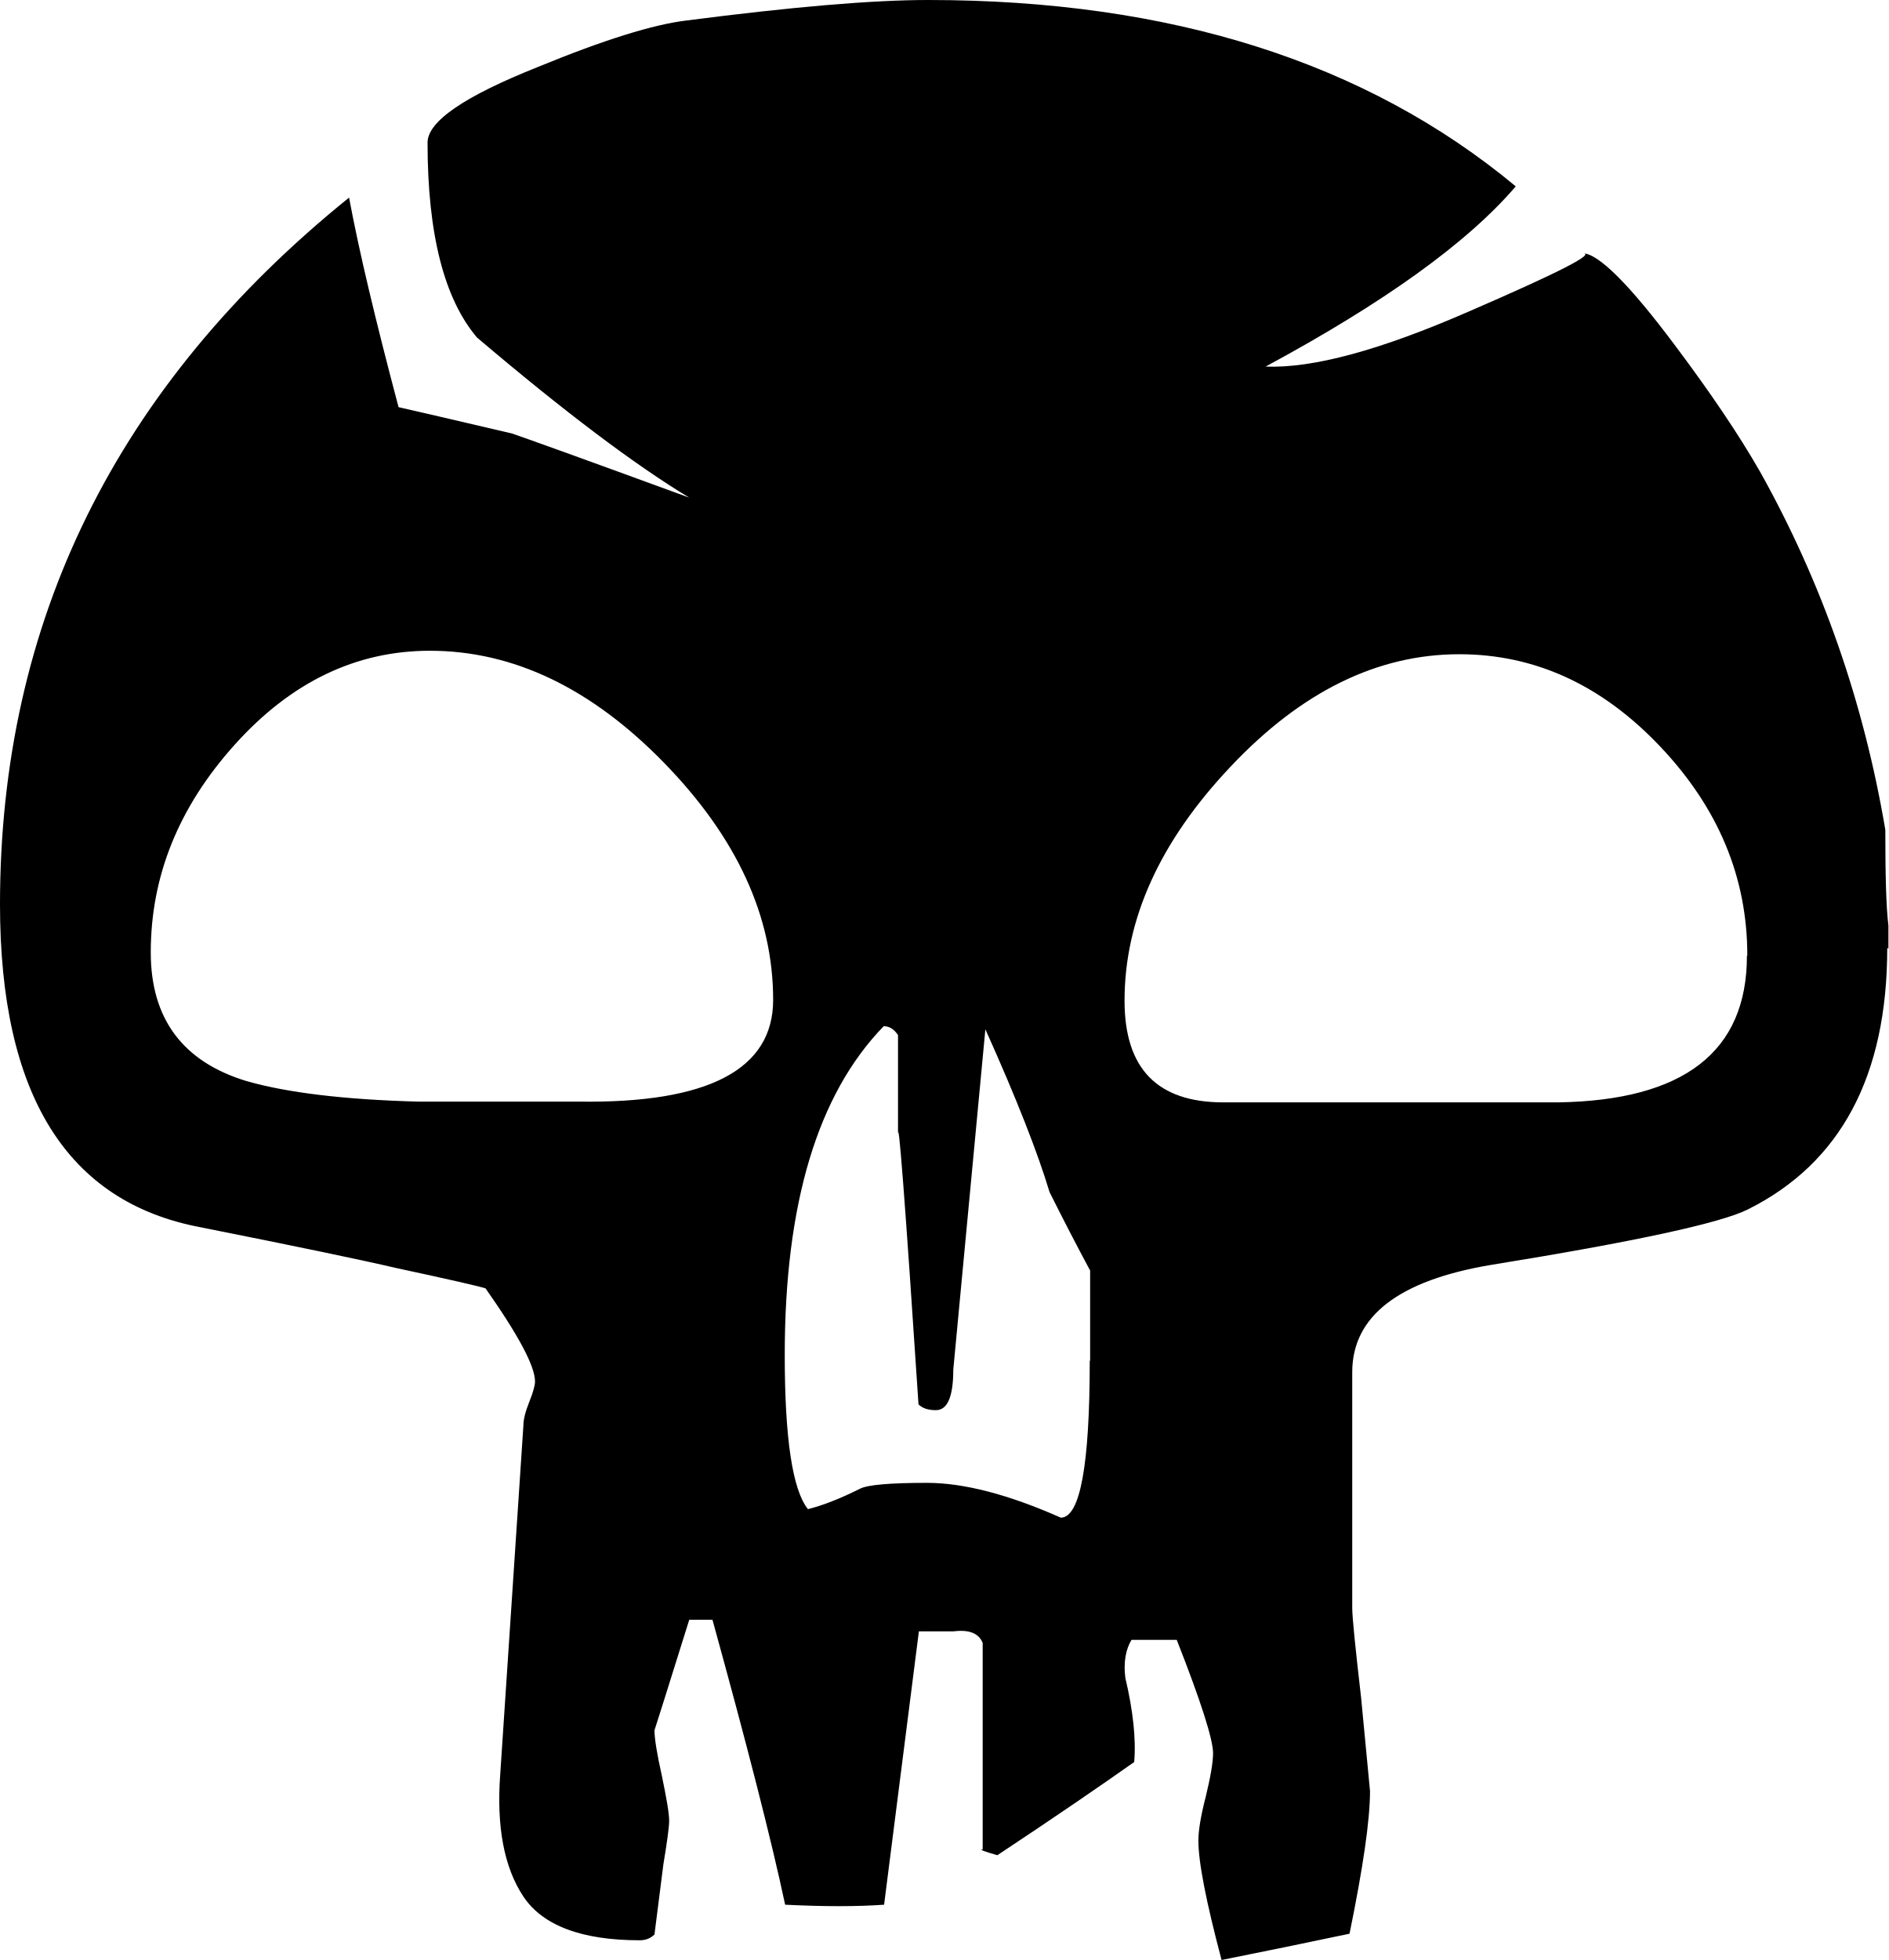
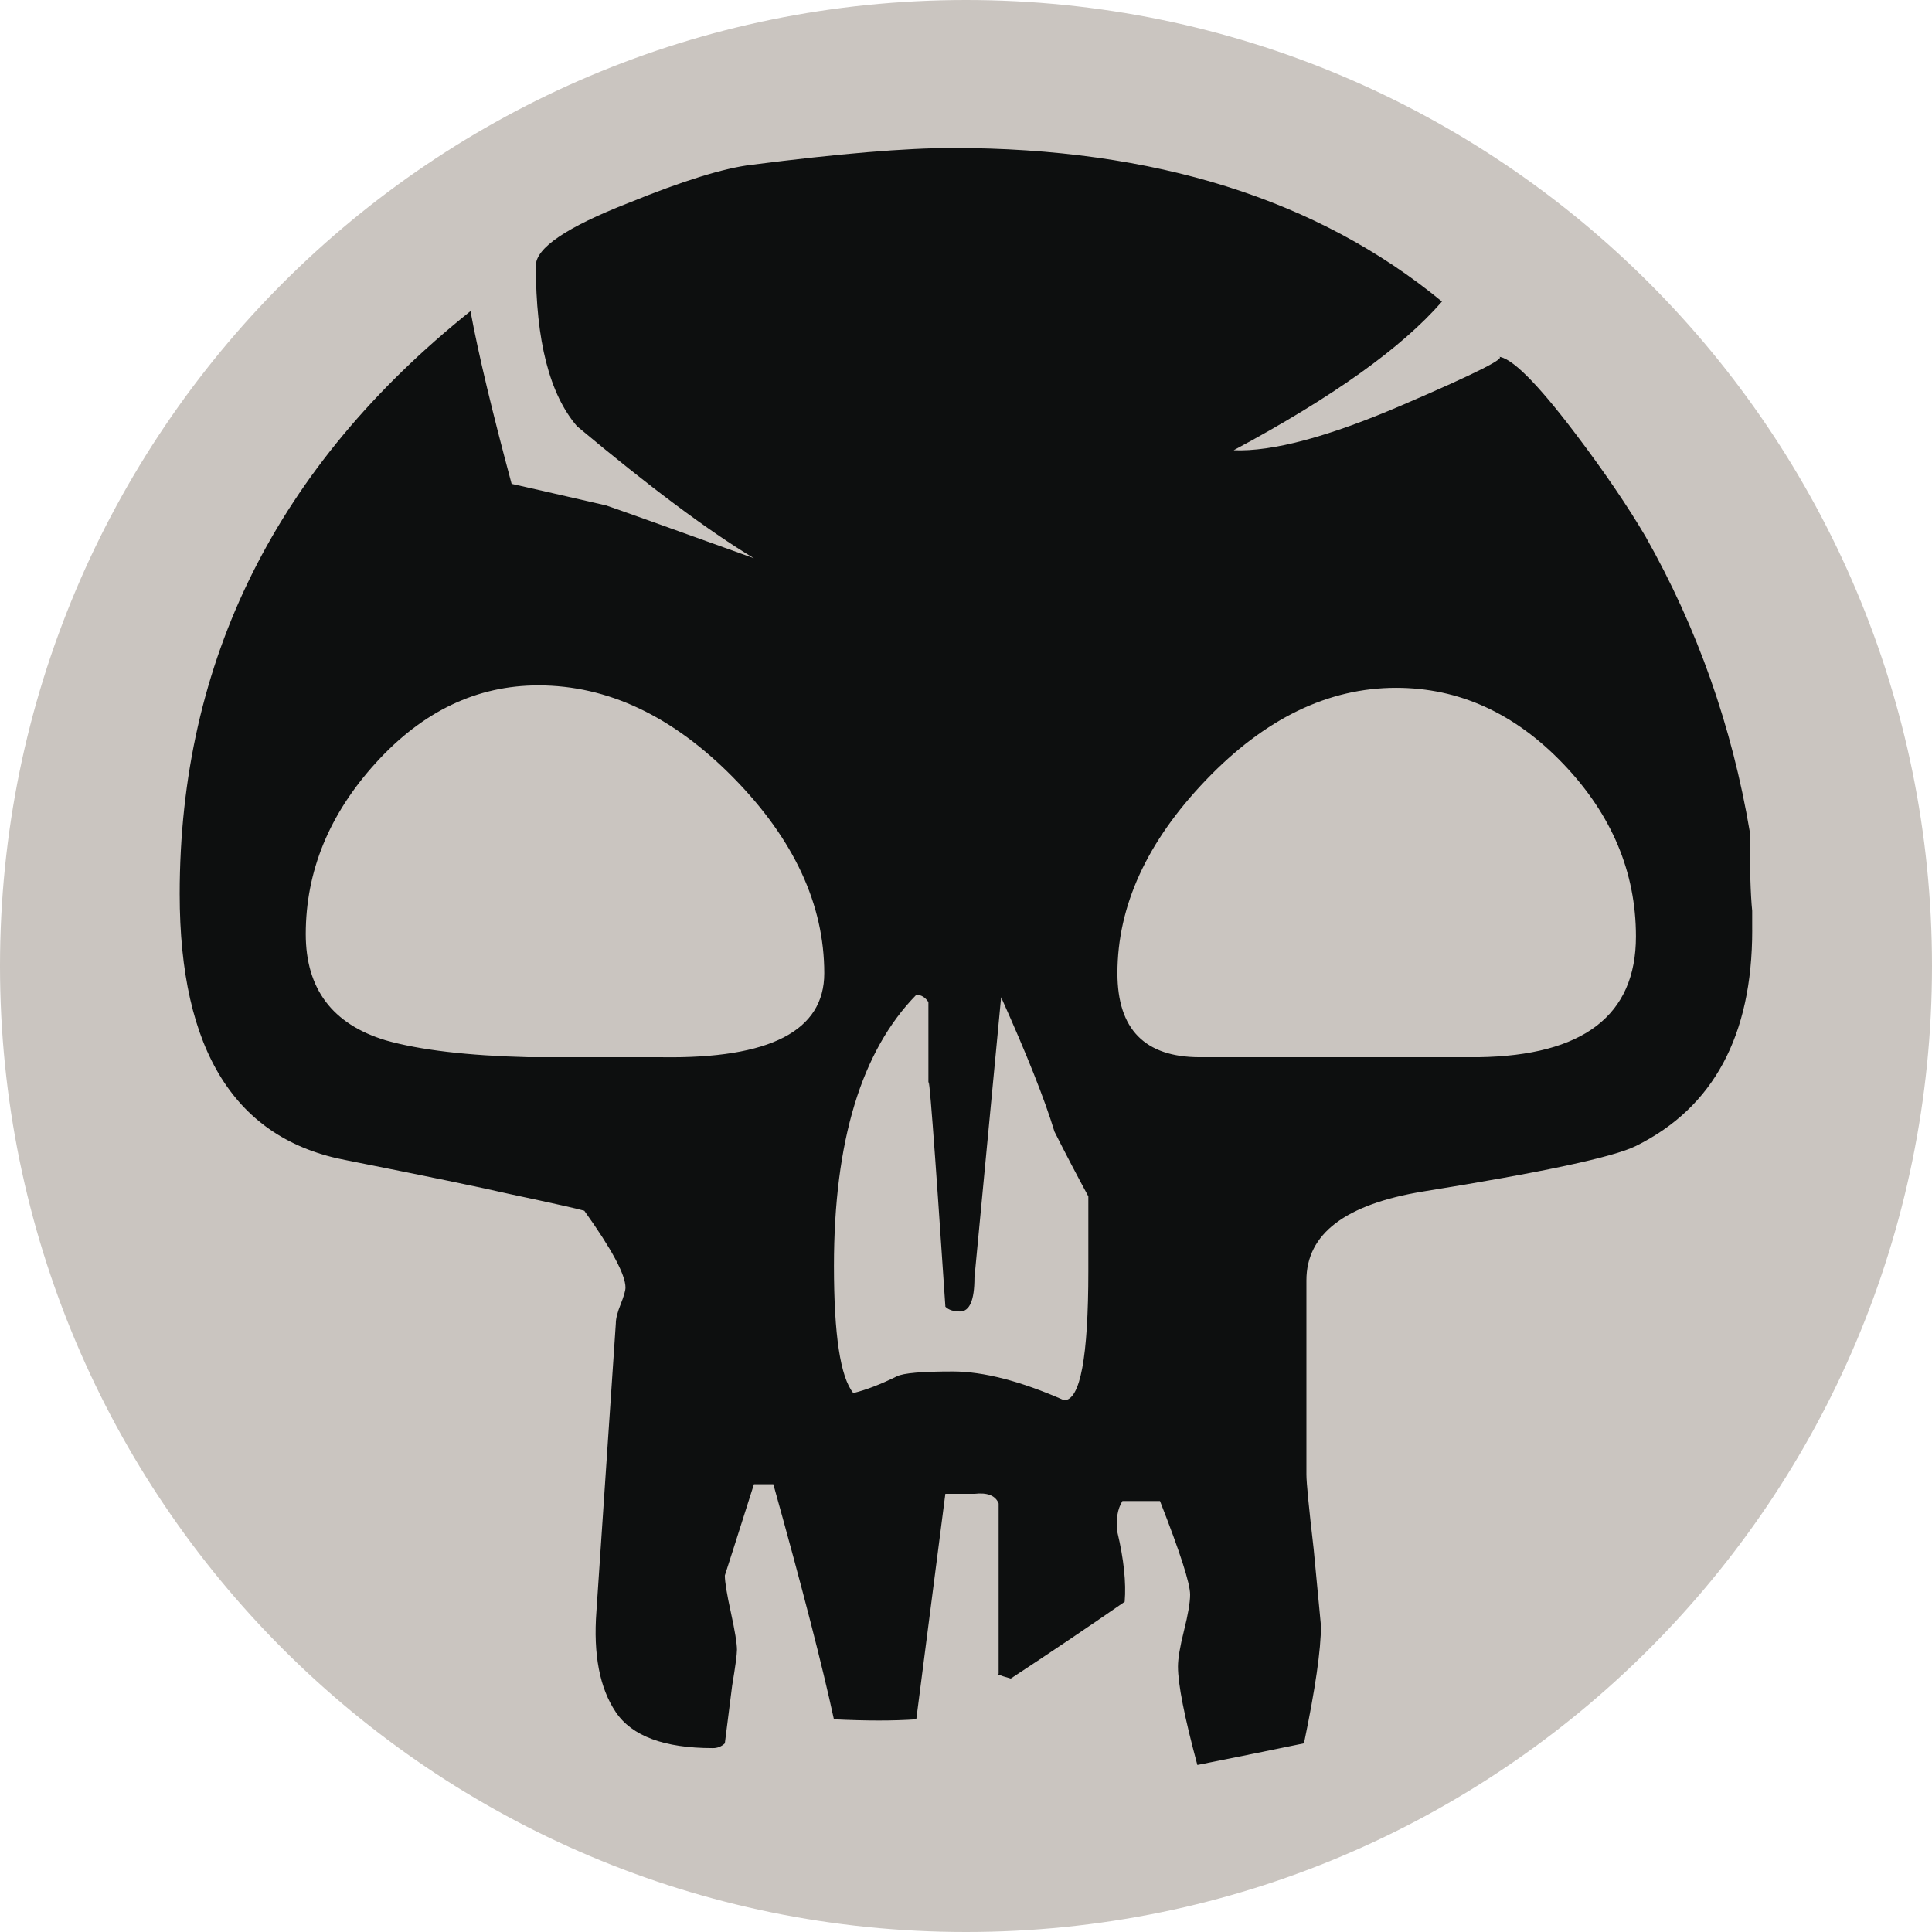
- <svg xmlns="http://www.w3.org/2000/svg" xml:space="preserve" width="367.108" height="380.936" style="clip-rule:evenodd;fill-rule:evenodd;stroke-linejoin:round;stroke-miterlimit:2" viewBox="0 0 367.108 380.936">
-   <path d="M366.883 184.193c0 24.875-9.018 41.859-27.129 50.877-5.261 2.63-21.869 6.237-49.75 10.746-18.111 3.006-27.129 9.995-27.129 20.892v45.766c0 1.879.601 7.741 1.728 17.51l1.729 18.111c0 5.637-1.353 14.88-3.983 27.731a2504 2504 0 0 1-24.875 5.11c-3.006-11.348-4.509-19.013-4.509-23.221 0-1.879.451-4.735 1.428-8.492.902-3.758 1.428-6.614 1.428-8.492 0-2.631-2.33-9.995-7.064-22.019h-8.793c-1.127 1.878-1.578 4.358-1.202 7.364 1.503 6.388 2.104 11.874 1.728 16.383-6.387 4.509-15.255 10.596-26.603 18.111-2.63-.751-3.607-1.127-2.856-1.127v-40.13q-1.127-2.818-5.636-2.255h-6.763l-6.764 53.132c-5.26.375-11.723.375-19.238 0-2.631-12.4-7.365-30.887-14.129-55.386h-4.509c-4.133 13.226-6.387 20.366-6.763 21.493 0 1.503.451 4.434 1.428 8.792.902 4.359 1.428 7.29 1.428 8.793 0 1.127-.376 3.983-1.128 8.492l-1.728 13.602c-.752.752-1.728 1.127-2.856 1.127-11.272 0-18.862-2.855-22.62-8.492-3.757-5.636-5.26-13.602-4.509-23.747l4.509-67.861q0-1.69 1.127-4.509c.752-1.878 1.128-3.231 1.128-3.983 0-3.006-3.232-9.018-9.62-18.111-1.127-.376-6.989-1.728-17.51-3.983q-9.581-2.254-37.875-7.891C13.001 233.642 0 212.75 0 175.776c0-55.01 22.62-100.851 67.86-137.374 1.879 10.145 5.111 23.747 9.62 40.731 3.381.752 10.746 2.48 22.019 5.11 2.254.752 13.752 4.885 34.493 12.475q-15.894-9.582-41.257-31.112c-6.388-7.515-9.619-20.14-9.619-37.876 0-4.133 7.139-9.018 21.493-14.729 12.775-5.261 22.47-8.267 28.857-9.018C153.832 1.353 169.463 0 180.435 0c47.119 0 85.221 12.099 114.228 36.222-9.393 10.972-25.626 22.621-48.622 35.02 9.094.376 22.245-3.156 39.604-10.746 17.36-7.515 24.725-11.273 22.019-11.273 3.006 0 9.094 6.012 18.112 18.111 6.763 9.018 12.249 17.135 16.382 24.349 12.024 21.493 20.141 44.714 24.349 69.589 0 8.718.15 14.88.601 18.637v4.509zM150.3 194.338c0-16.232-7.064-31.563-21.192-46.067s-29.309-21.793-45.541-21.793c-14.354 0-26.979 6.087-37.876 18.186-10.972 12.174-16.383 25.626-16.383 40.431 0 12.926 6.238 21.267 18.638 25.025 7.89 2.254 19.013 3.607 33.366 3.983h31.112c25.251.375 37.876-6.238 37.876-19.765m61.623 70.115v-17.51a572 572 0 0 1-7.891-15.255c-2.254-7.515-6.387-18.111-12.475-31.638l-6.237 66.132q0 7.89-3.382 7.89-2.255 0-3.381-1.127c-2.631-39.98-3.983-57.264-3.983-52.004v-19.764c-.752-1.127-1.654-1.729-2.781-1.729-12.851 13.227-19.238 34.494-19.238 63.878q0 24.348 4.509 29.985c3.006-.752 6.387-2.104 10.145-3.983 1.503-.752 5.862-1.127 13.001-1.127s15.856 2.254 26.002 6.763c3.757 0 5.636-10.145 5.636-30.511m127.83-78.757c0-15.18-5.636-28.707-16.984-40.656-11.347-11.949-24.348-17.886-39.002-17.886-15.857 0-30.662 7.214-44.414 21.794-13.753 14.504-20.666 29.684-20.666 45.541 0 13.226 6.387 19.764 19.238 19.764h65.005c24.499-.376 36.748-9.845 36.748-28.482" style="fill-rule:nonzero" />
+ <svg xmlns="http://www.w3.org/2000/svg" viewBox="0 0 100 100">
+   <g fill="none" fill-rule="evenodd">
+     <circle fill="#CAC5C0" cx="50" cy="50" r="50" />
+     <path d="M90.695 48.14c0 5.463-2.008 9.189-6.02 11.175-1.172.58-4.85 1.365-11.037 2.36-4.012.663-6.018 2.194-6.018 4.592v10.058c0 .418.125 1.698.375 3.85l.377 3.975c0 1.242-.293 3.273-.879 6.085-1.588.33-3.428.702-5.518 1.12-.67-2.486-1.004-4.182-1.004-5.095 0-.411.105-1.034.313-1.863.207-.826.316-1.447.316-1.864 0-.575-.52-2.191-1.559-4.839h-1.945c-.258.414-.344.952-.26 1.613.334 1.408.459 2.607.377 3.6a282.655 282.655 0 0 1-5.895 3.974c-.586-.164-.793-.247-.629-.247v-8.816c-.164-.412-.584-.575-1.254-.497h-1.504l-1.504 11.67c-1.174.083-2.592.083-4.264 0-.588-2.73-1.631-6.785-3.135-12.167h-1.004c-.922 2.9-1.422 4.474-1.506 4.722 0 .33.104.97.314 1.922.207.953.313 1.593.313 1.924 0 .248-.084.868-.25 1.862l-.377 2.98a.862.862 0 0 1-.627.248c-2.508 0-4.182-.62-5.016-1.86-.836-1.244-1.172-2.982-1.004-5.219l1.004-14.898c0-.25.082-.58.25-.994.164-.414.25-.704.25-.868 0-.664-.711-1.989-2.131-3.975-.248-.08-1.549-.373-3.887-.87-1.424-.33-4.225-.909-8.402-1.739-5.771-1.073-8.654-5.668-8.654-13.782 0-12.086 5.018-22.143 15.051-30.173.414 2.236 1.127 5.214 2.129 8.94.754.168 2.385.54 4.891 1.117.504.167 3.053 1.078 7.652 2.733-2.344-1.408-5.393-3.682-9.156-6.83-1.422-1.655-2.133-4.426-2.133-8.316 0-.911 1.59-1.989 4.768-3.232 2.84-1.159 4.975-1.818 6.396-1.986 4.514-.577 7.984-.87 10.41-.87 10.449 0 18.891 2.65 25.328 7.949-2.088 2.402-5.684 4.964-10.783 7.696 2.008.083 4.934-.7 8.779-2.36 3.844-1.653 5.475-2.483 4.891-2.483.668 0 2.008 1.327 4.014 3.975 1.504 1.986 2.715 3.769 3.637 5.337 2.674 4.721 4.471 9.81 5.393 15.274 0 1.906.041 3.272.125 4.098v.994h.002Zm-48.031 2.235c0-3.558-1.568-6.932-4.703-10.122-3.137-3.187-6.502-4.778-10.096-4.778-3.178 0-5.977 1.335-8.402 4-2.426 2.666-3.637 5.625-3.637 8.874 0 2.83 1.379 4.666 4.139 5.498 1.756.5 4.219.793 7.398.874h6.898c5.598.083 8.403-1.366 8.403-4.346Zm13.668 15.4v-3.851a120.953 120.953 0 0 1-1.754-3.354c-.502-1.657-1.422-3.974-2.76-6.955l-1.381 14.529c0 1.16-.25 1.738-.752 1.738-.334 0-.584-.081-.752-.245-.586-8.776-.879-12.584-.879-11.427v-4.344c-.168-.251-.375-.375-.625-.375-2.844 2.901-4.264 7.576-4.264 14.032 0 3.56.33 5.753 1.002 6.582.67-.164 1.422-.455 2.258-.868.334-.167 1.295-.25 2.887-.25 1.584 0 3.51.497 5.766 1.49.836 0 1.254-2.234 1.254-6.703Zm28.344-17.303c0-3.333-1.254-6.312-3.762-8.935-2.51-2.622-5.395-3.936-8.652-3.936-3.512 0-6.795 1.591-9.846 4.778-3.053 3.187-4.578 6.519-4.578 9.996 0 2.9 1.42 4.346 4.264 4.346h14.422c5.433-.081 8.152-2.165 8.152-6.249Z" fill="#0D0F0F" />
+   </g>
</svg>
